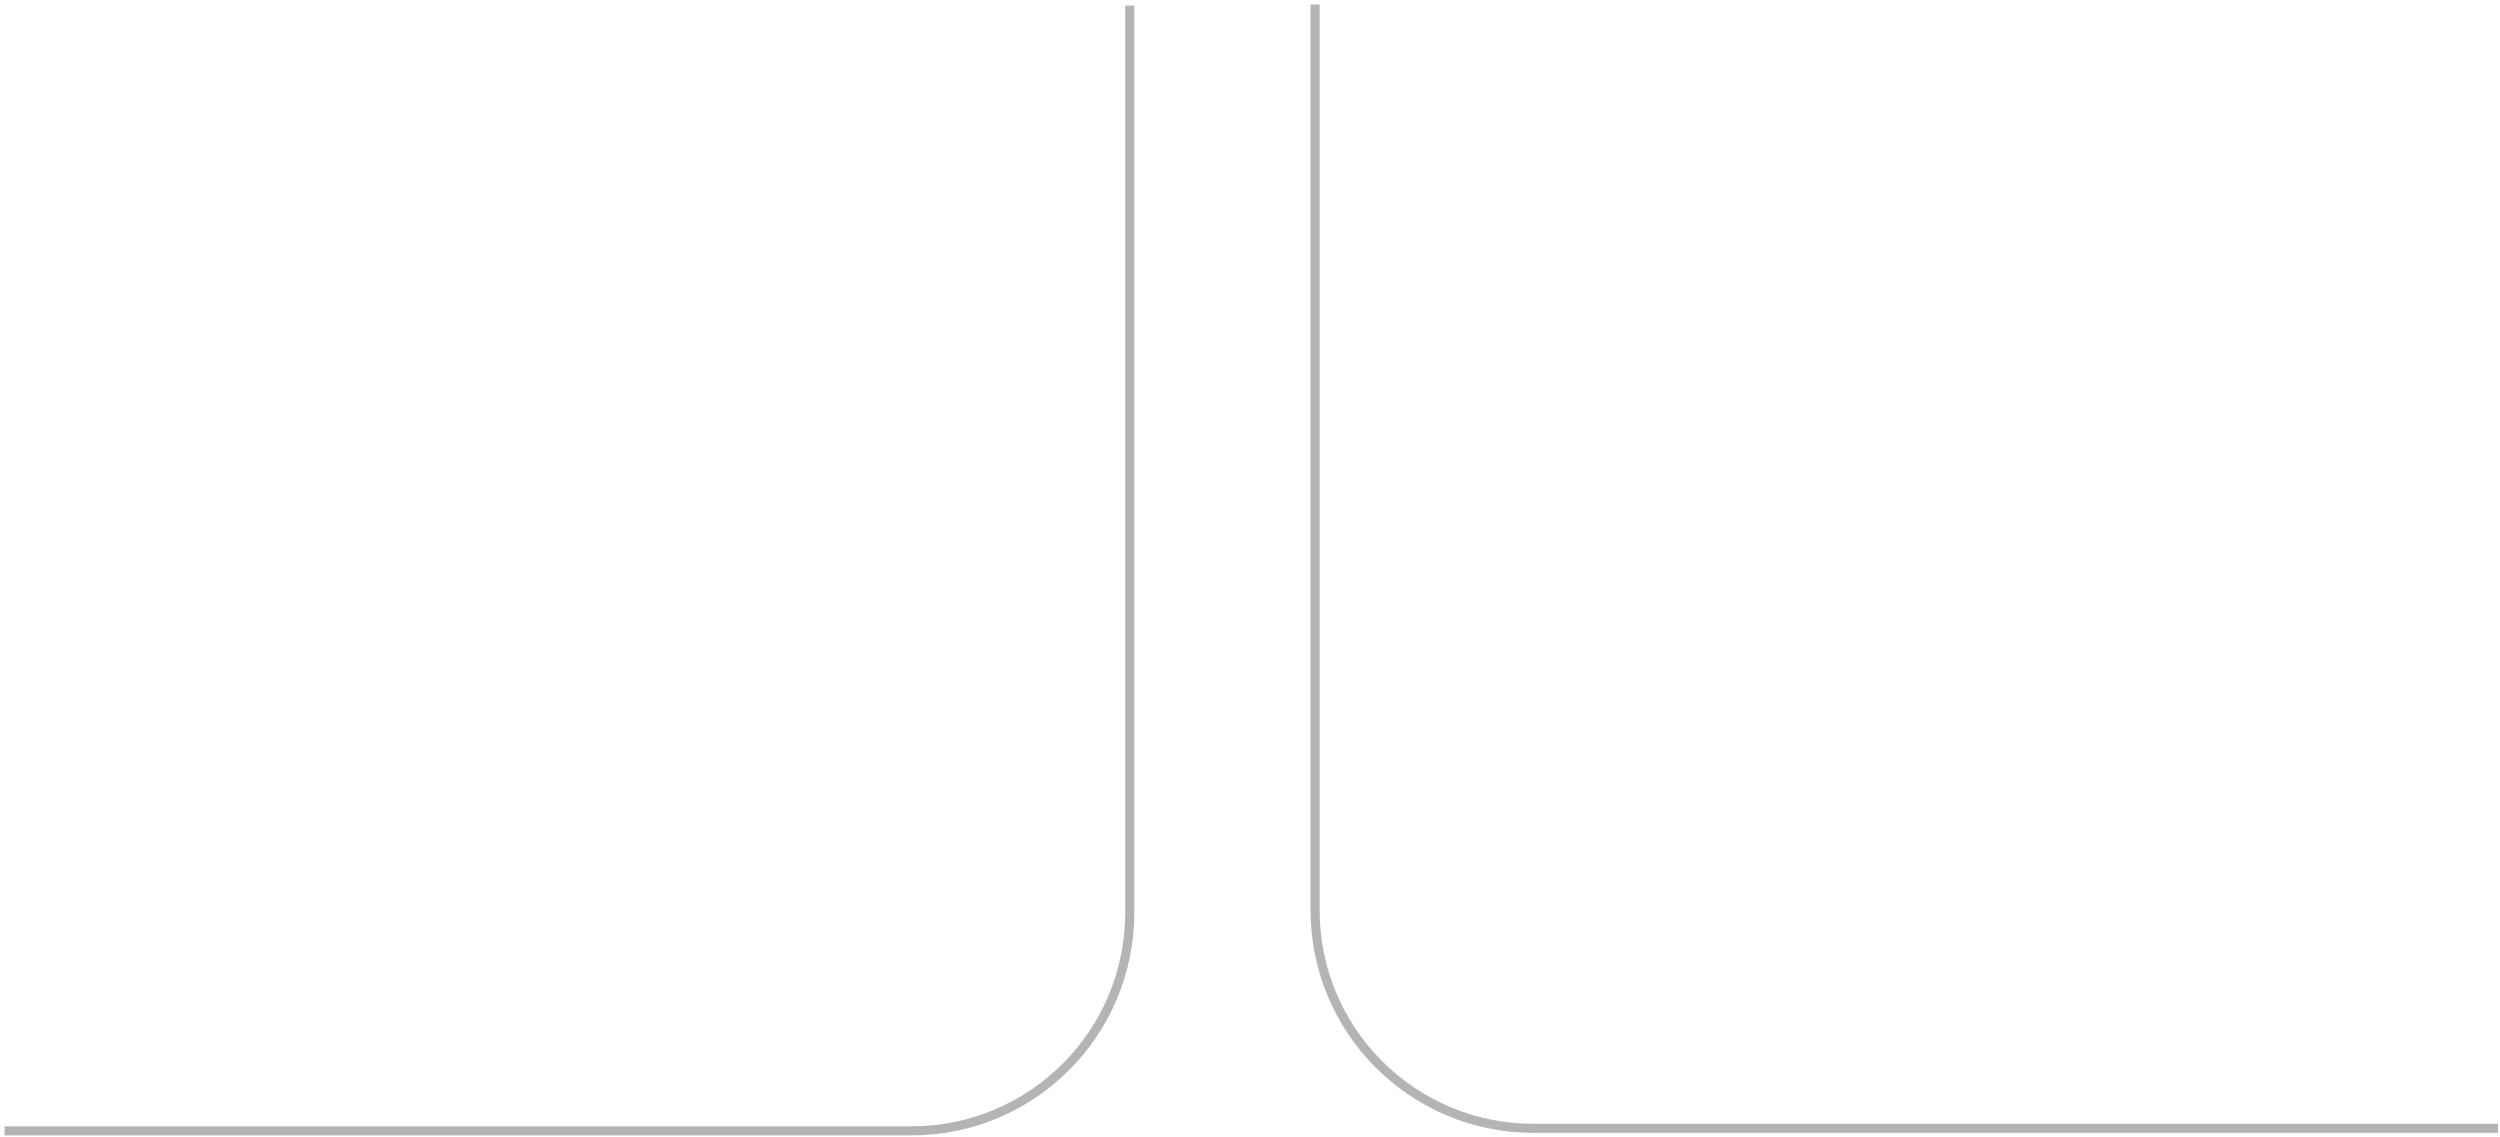
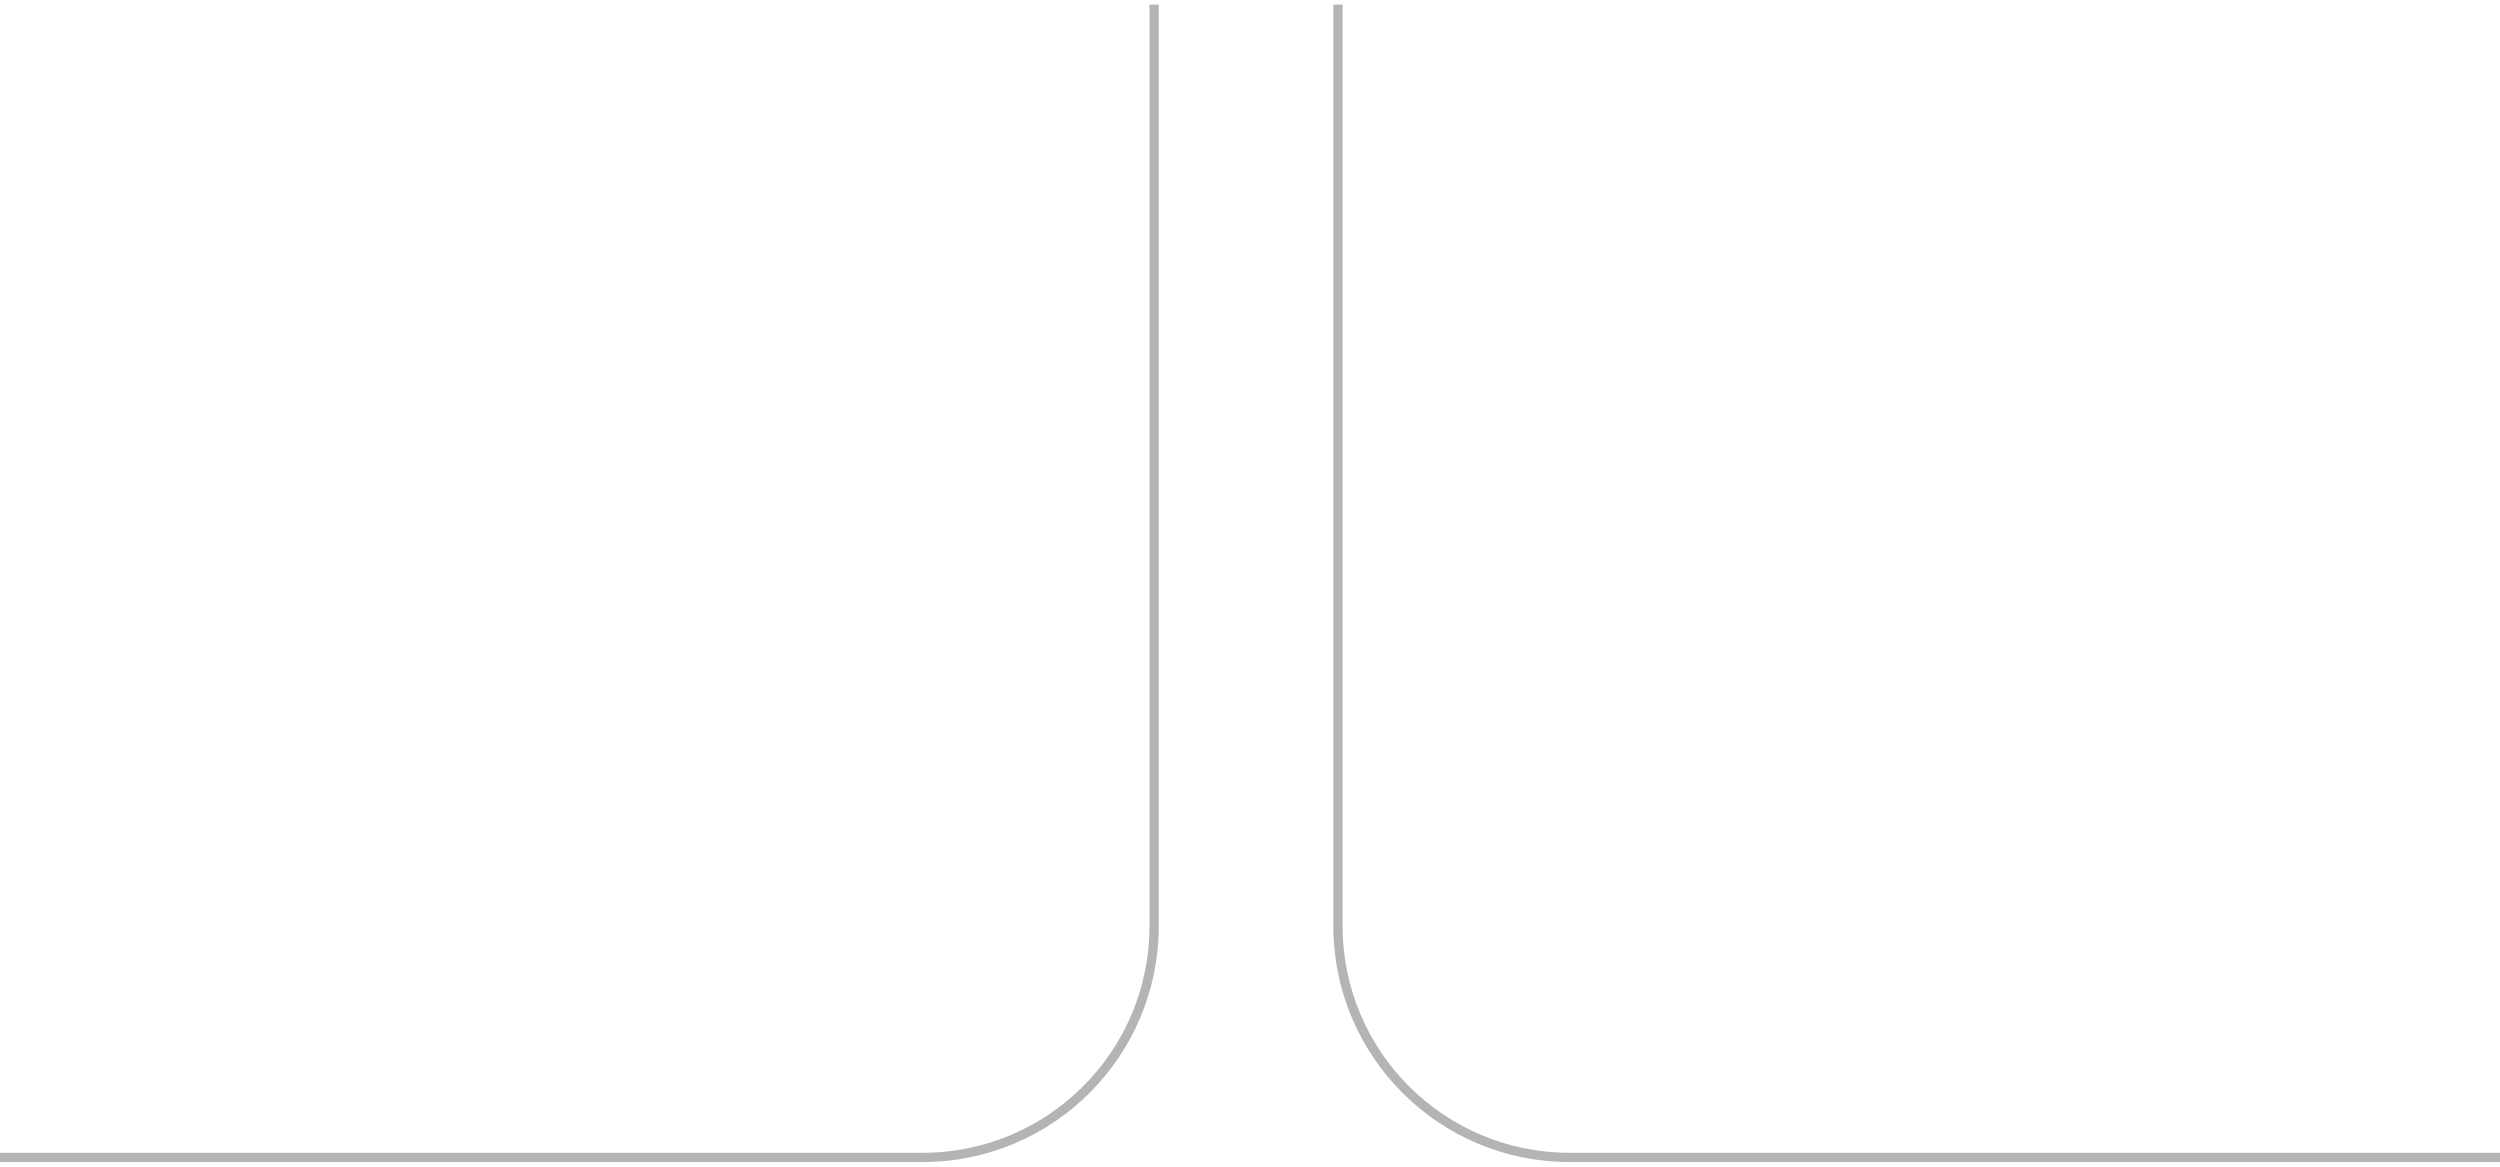
- <svg xmlns="http://www.w3.org/2000/svg" width="275px" height="125px" viewBox="0 0 275 125" version="1.1">
+ <svg xmlns="http://www.w3.org/2000/svg" width="270px" height="126px" viewBox="0 0 270 126" version="1.1">
  <g id="光储充及工商储管理系统V1.5" stroke="none" stroke-width="1" fill="none" fill-rule="evenodd" stroke-linecap="square">
-     <g id="3_1_8.站点概览_充电站" transform="translate(-414, -408)" stroke="#B4B4B4">
+     <g id="3_1_8.站点概览_充电站" transform="translate(-413, -408)" stroke="#B4B4B4">
      <g id="main" transform="translate(212, 102)">
        <g id="2" transform="translate(20, 182)">
          <g id="能流图2" transform="translate(80, 24)">
-             <g id="线条" transform="translate(103, 101)">
-               <path d="M273.272,123.116 L167.66,123.116 C154.405,123.116 143.66,112.371 143.66,99.116 L143.66,0 L143.66,0" id="路径-7" />
-               <path d="M0,123.394 L99.272,123.394 C112.527,123.394 123.272,112.649 123.272,99.394 L123.272,0.116 L123.272,0.116" id="路径-8" />
+             <g id="线条备份3" transform="translate(236, 163) scale(-1, -1) translate(-236, -163) translate(101.5, 101)">
+               <path d="M0,0 L100,0 C113.807,-2.53632657e-15 125,11.193 125,25 L125,124 L125,124" id="路径-11" />
+               <path d="M269,0 L169.853,0 C156.046,2.53632657e-15 144.853,11.193 144.853,25 L144.853,124 L144.853,124" id="路径-12" />
            </g>
          </g>
        </g>
      </g>
    </g>
  </g>
</svg>
